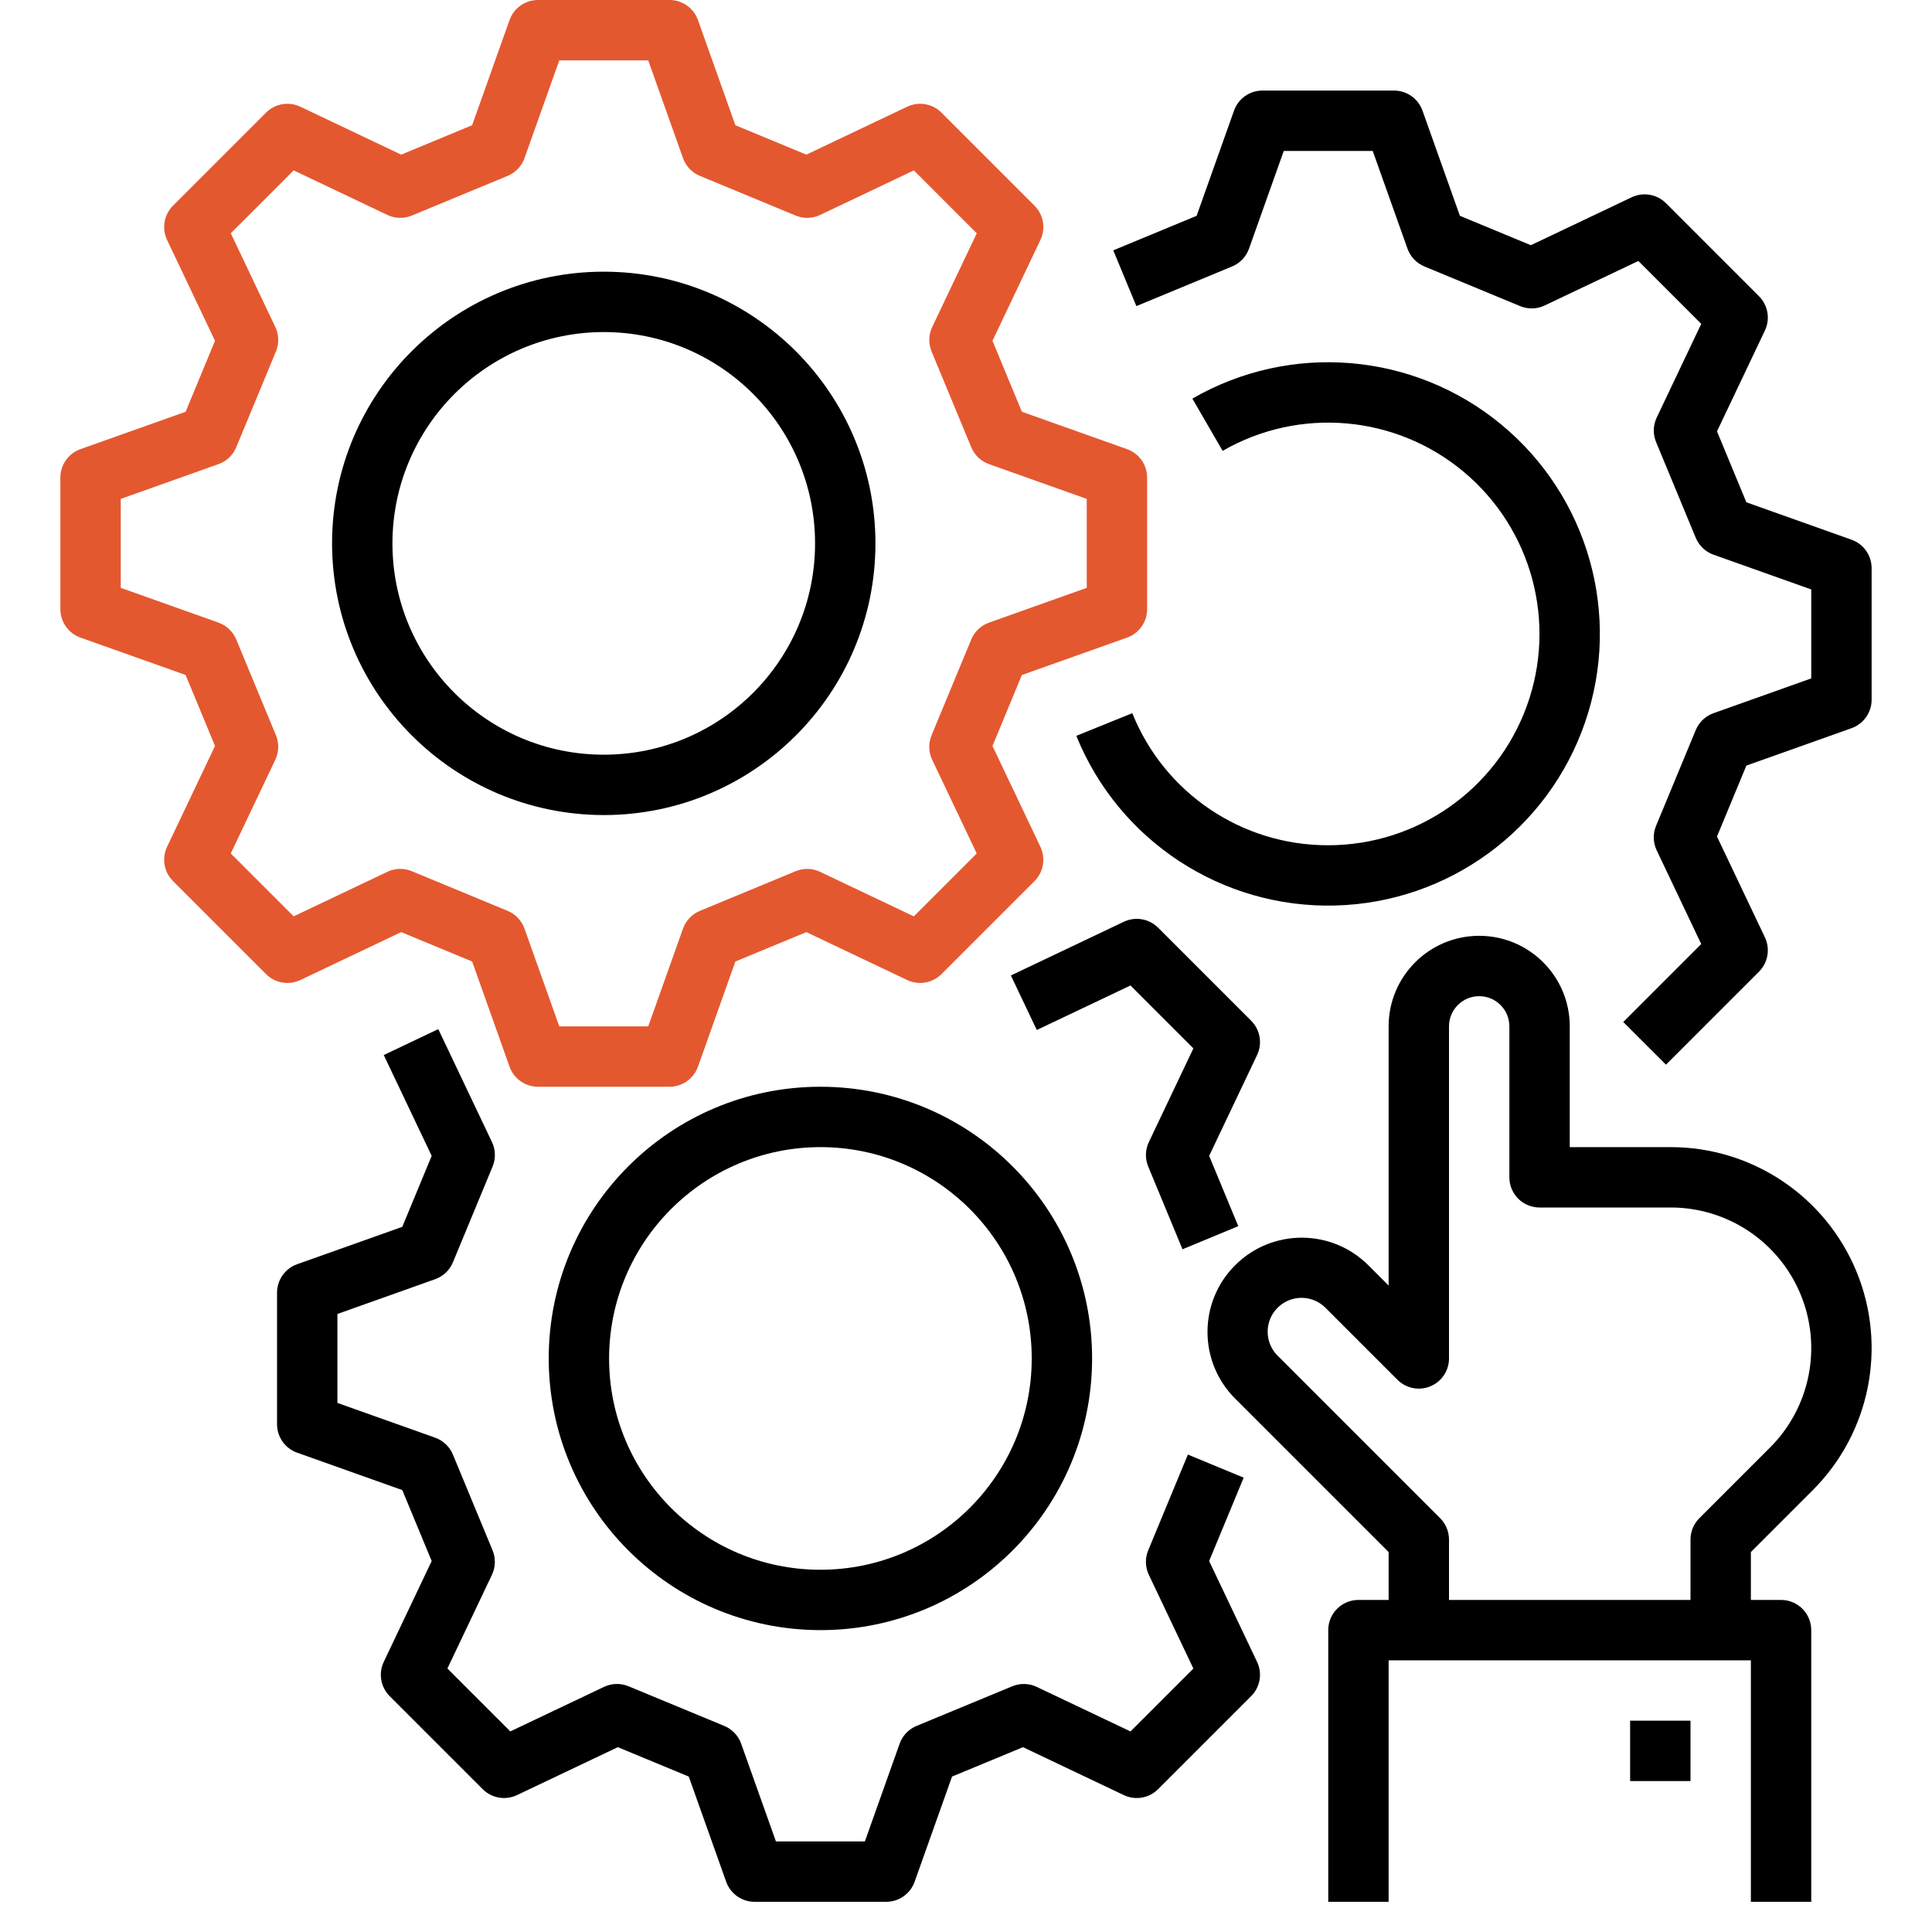
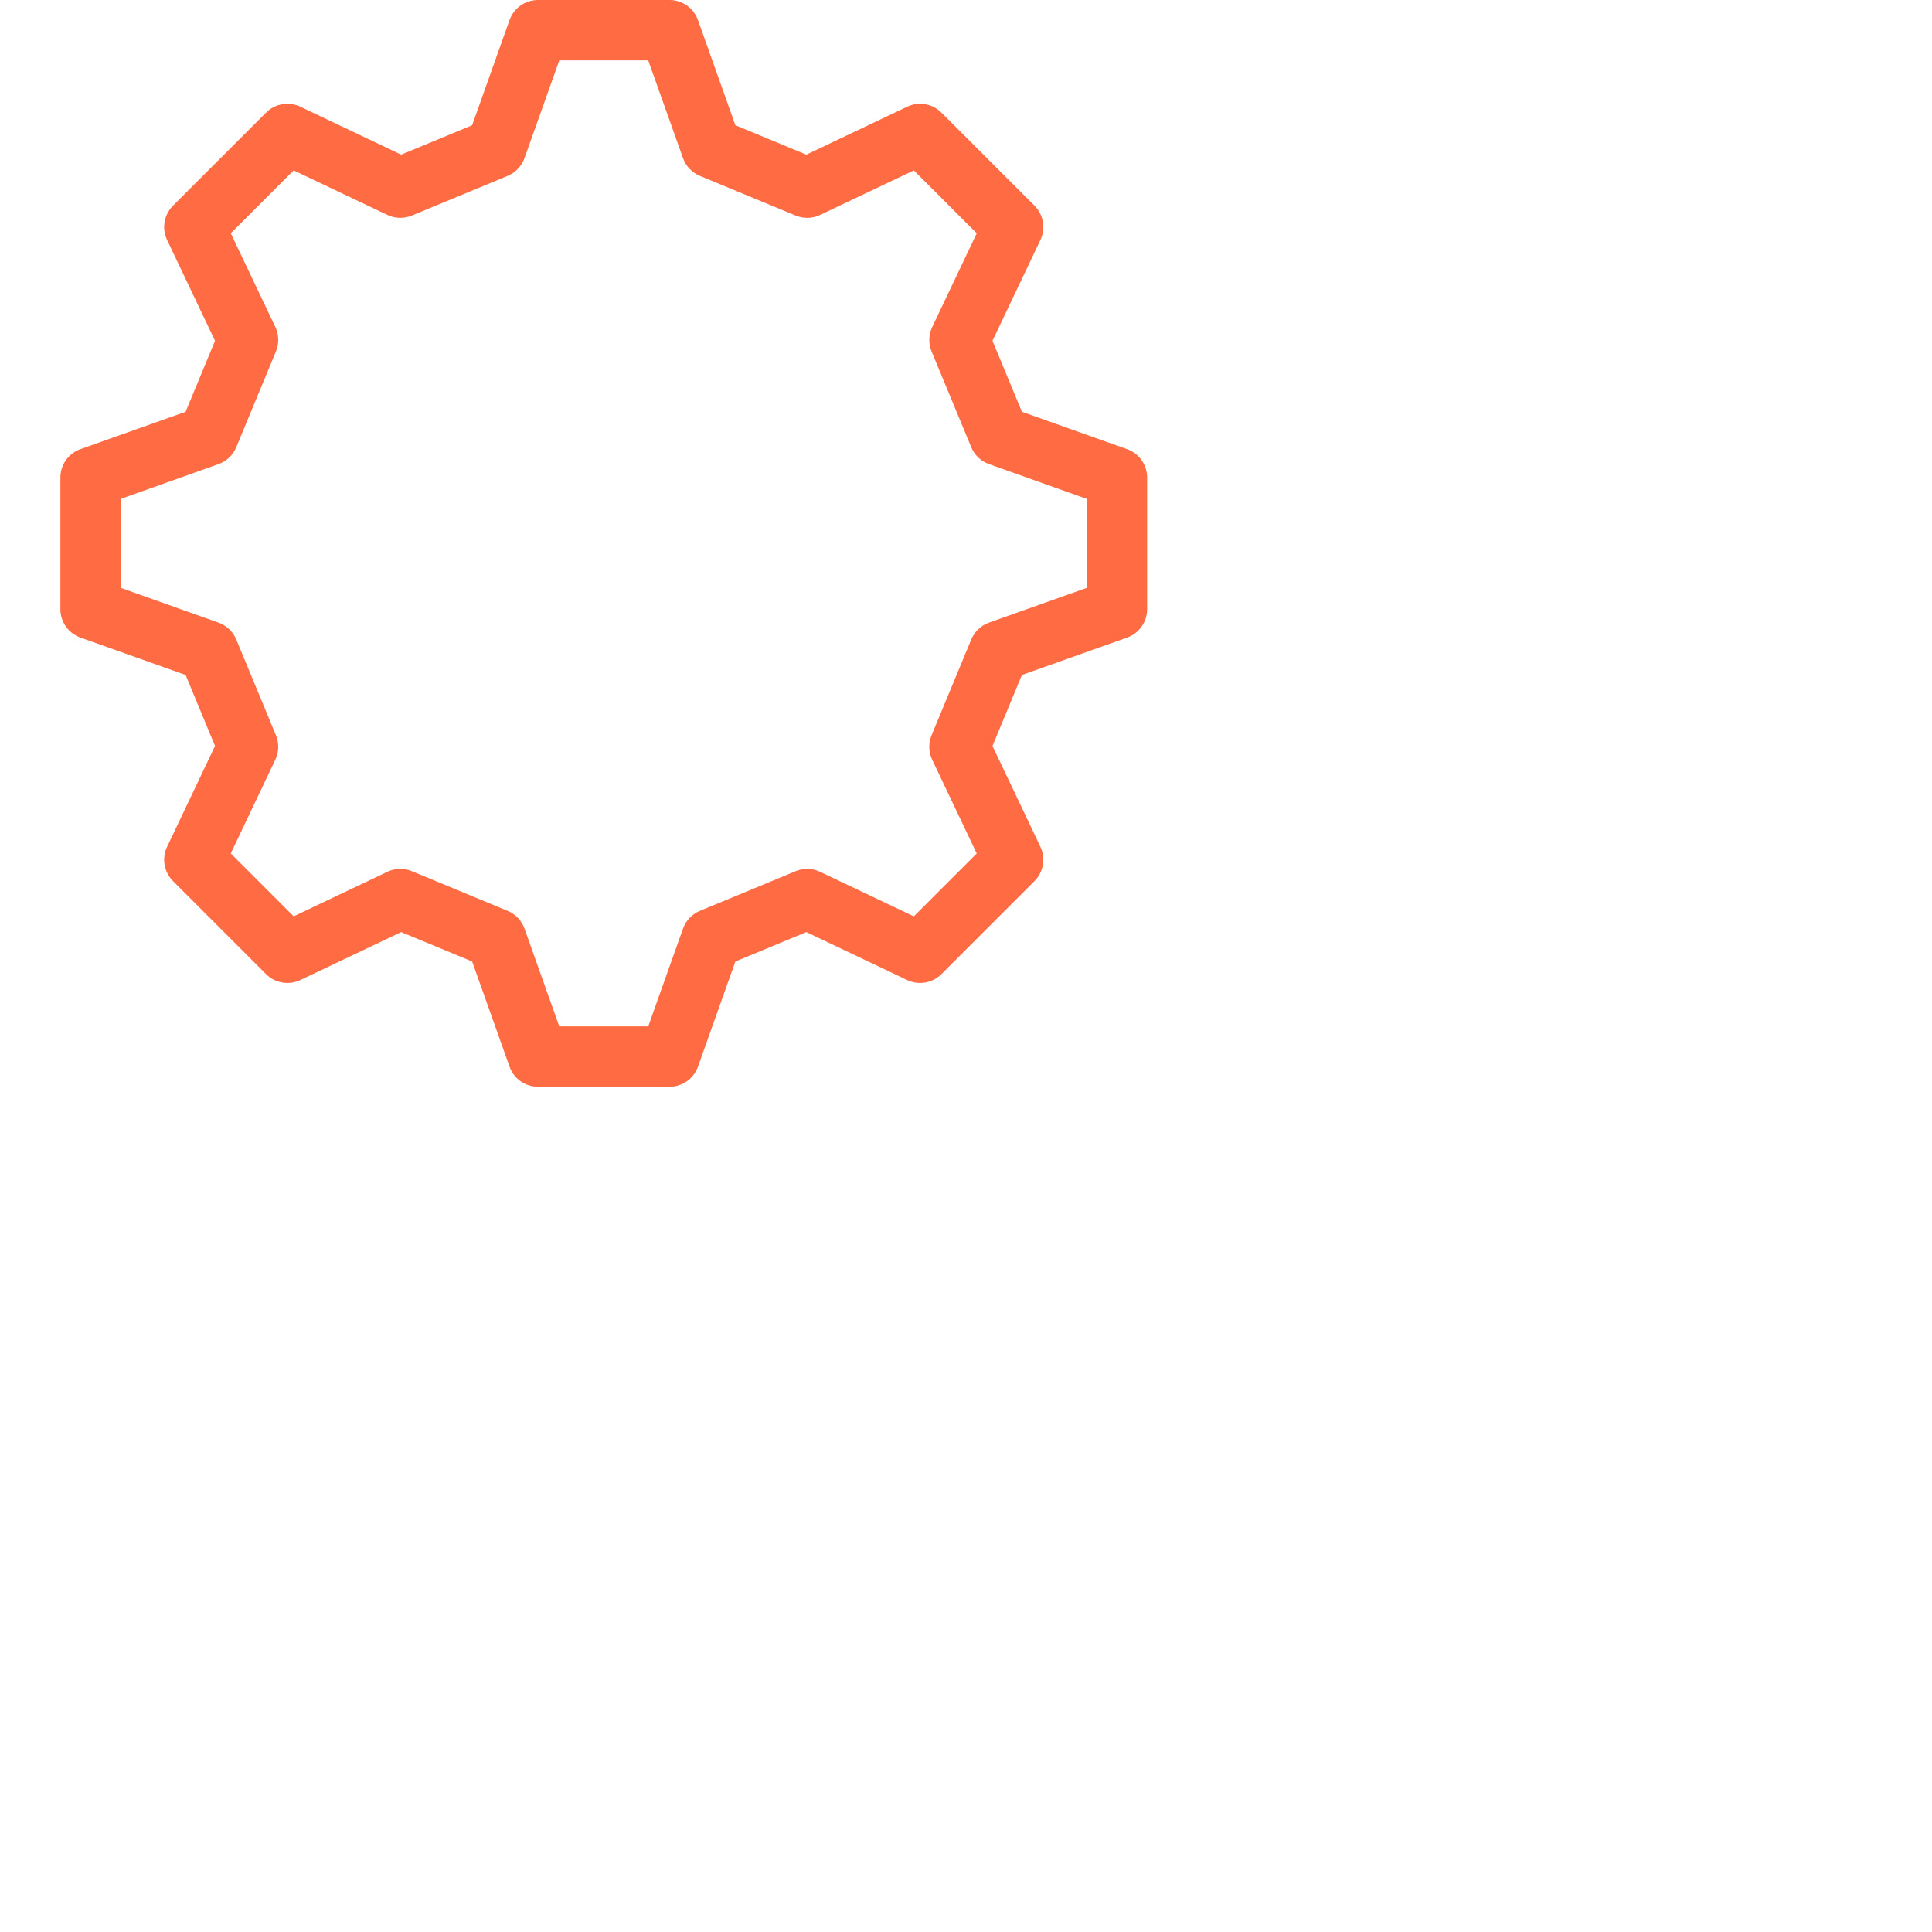
- <svg xmlns="http://www.w3.org/2000/svg" height="512" viewBox="0 0 512 512" width="512">
+ <svg xmlns="http://www.w3.org/2000/svg" height="512" viewBox="0 0 512 512" width="512" style="fill:rgb(255,255,255)">
  <g id="Outline">
-     <path style="fill:rgb(228, 88, 48);" d="m79.6 259.719 26.717-12.7 18.806 7.79 9.912 27.872a8 8 0 0 0 7.532 5.319h34.866a8 8 0 0 0 7.537-5.319l9.912-27.872 18.806-7.79 26.717 12.7a8.006 8.006 0 0 0 9.092-1.569l24.653-24.65a8 8 0 0 0 1.569-9.092l-12.7-26.717 7.79-18.806 27.872-9.912a8 8 0 0 0 5.319-7.54v-34.866a8 8 0 0 0 -5.319-7.537l-27.872-9.912-7.79-18.806 12.7-26.717a8 8 0 0 0 -1.569-9.095l-24.65-24.65a8 8 0 0 0 -9.092-1.569l-26.717 12.7-18.806-7.79-9.915-27.872a8 8 0 0 0 -7.537-5.319h-34.866a8 8 0 0 0 -7.537 5.319l-9.912 27.872-18.806 7.79-26.712-12.7a8 8 0 0 0 -9.1 1.569l-24.65 24.65a8 8 0 0 0 -1.569 9.1l12.7 26.717-7.79 18.806-27.872 9.907a8 8 0 0 0 -5.319 7.537v34.866a8 8 0 0 0 5.319 7.537l27.872 9.912 7.79 18.806-12.7 26.717a8 8 0 0 0 1.569 9.095l24.65 24.65a8.006 8.006 0 0 0 9.1 1.569zm-6.476-64.869-10.512-25.376a7.994 7.994 0 0 0 -4.712-4.474l-25.9-9.213v-23.574l25.9-9.213a7.994 7.994 0 0 0 4.71-4.476l10.514-25.374a8 8 0 0 0 -.165-6.5l-11.8-24.829 16.666-16.665 24.829 11.8a7.992 7.992 0 0 0 6.5.165l25.376-10.512a7.994 7.994 0 0 0 4.47-4.709l9.213-25.9h23.574l9.213 25.9a7.994 7.994 0 0 0 4.476 4.71l25.374 10.514a7.992 7.992 0 0 0 6.5-.165l24.829-11.8 16.669 16.669-11.8 24.829a8 8 0 0 0 -.165 6.5l10.512 25.376a7.994 7.994 0 0 0 4.705 4.467l25.9 9.211v23.574l-25.9 9.215a7.994 7.994 0 0 0 -4.71 4.476l-10.514 25.374a8 8 0 0 0 .165 6.5l11.8 24.829-16.669 16.669-24.829-11.8a7.992 7.992 0 0 0 -6.5-.165l-25.376 10.512a7.994 7.994 0 0 0 -4.467 4.705l-9.213 25.9h-23.574l-9.213-25.9a7.994 7.994 0 0 0 -4.476-4.71l-25.374-10.514a7.992 7.992 0 0 0 -6.5.165l-24.829 11.8-16.665-16.666 11.8-24.829a8 8 0 0 0 .168-6.496z" />
+     <path style="fill:rgb(255, 108, 68);" d="m79.6 259.719 26.717-12.7 18.806 7.79 9.912 27.872a8 8 0 0 0 7.532 5.319h34.866a8 8 0 0 0 7.537-5.319l9.912-27.872 18.806-7.79 26.717 12.7a8.006 8.006 0 0 0 9.092-1.569l24.653-24.65a8 8 0 0 0 1.569-9.092l-12.7-26.717 7.79-18.806 27.872-9.912a8 8 0 0 0 5.319-7.54v-34.866a8 8 0 0 0 -5.319-7.537l-27.872-9.912-7.79-18.806 12.7-26.717a8 8 0 0 0 -1.569-9.095l-24.65-24.65a8 8 0 0 0 -9.092-1.569l-26.717 12.7-18.806-7.79-9.915-27.872a8 8 0 0 0 -7.537-5.319h-34.866a8 8 0 0 0 -7.537 5.319l-9.912 27.872-18.806 7.79-26.712-12.7a8 8 0 0 0 -9.1 1.569l-24.65 24.65a8 8 0 0 0 -1.569 9.1l12.7 26.717-7.79 18.806-27.872 9.907a8 8 0 0 0 -5.319 7.537v34.866a8 8 0 0 0 5.319 7.537l27.872 9.912 7.79 18.806-12.7 26.717a8 8 0 0 0 1.569 9.095l24.65 24.65a8.006 8.006 0 0 0 9.1 1.569zm-6.476-64.869-10.512-25.376a7.994 7.994 0 0 0 -4.712-4.474l-25.9-9.213v-23.574l25.9-9.213a7.994 7.994 0 0 0 4.71-4.476l10.514-25.374a8 8 0 0 0 -.165-6.5l-11.8-24.829 16.666-16.665 24.829 11.8a7.992 7.992 0 0 0 6.5.165l25.376-10.512a7.994 7.994 0 0 0 4.47-4.709l9.213-25.9h23.574l9.213 25.9a7.994 7.994 0 0 0 4.476 4.71l25.374 10.514a7.992 7.992 0 0 0 6.5-.165l24.829-11.8 16.669 16.669-11.8 24.829a8 8 0 0 0 -.165 6.5l10.512 25.376a7.994 7.994 0 0 0 4.705 4.467l25.9 9.211v23.574l-25.9 9.215a7.994 7.994 0 0 0 -4.71 4.476l-10.514 25.374a8 8 0 0 0 .165 6.5l11.8 24.829-16.669 16.669-24.829-11.8a7.992 7.992 0 0 0 -6.5-.165l-25.376 10.512a7.994 7.994 0 0 0 -4.467 4.705l-9.213 25.9h-23.574l-9.213-25.9a7.994 7.994 0 0 0 -4.476-4.71l-25.374-10.514a7.992 7.992 0 0 0 -6.5.165l-24.829 11.8-16.665-16.666 11.8-24.829a8 8 0 0 0 .168-6.496z" />
    <path d="m160 216a72 72 0 1 0 -72-72 72.081 72.081 0 0 0 72 72zm0-128a56 56 0 1 1 -56 56 56.063 56.063 0 0 1 56-56z" />
    <path d="m314.8 385.474-10.51 25.376a8 8 0 0 0 .165 6.5l11.8 24.829-16.669 16.669-24.829-11.8a8 8 0 0 0 -6.5-.165l-25.367 10.505a8 8 0 0 0 -4.477 4.71l-9.213 25.902h-23.571l-9.212-25.9a7.994 7.994 0 0 0 -4.476-4.71l-25.376-10.512a7.992 7.992 0 0 0 -6.5.165l-24.829 11.8-16.669-16.669 11.8-24.829a8 8 0 0 0 .165-6.5l-10.51-25.376a8 8 0 0 0 -4.704-4.469l-25.9-9.21v-23.577l25.9-9.211a8 8 0 0 0 4.711-4.476l10.51-25.376a8 8 0 0 0 -.165-6.5l-14.227-29.928-14.447 6.878 12.7 26.717-7.789 18.806-27.872 9.911a8 8 0 0 0 -5.319 7.538v34.866a8 8 0 0 0 5.319 7.538l27.872 9.911 7.789 18.806-12.7 26.717a8 8 0 0 0 1.57 9.092l24.65 24.648a8 8 0 0 0 9.091 1.569l26.717-12.7 18.8 7.79 9.913 27.872a8 8 0 0 0 7.542 5.319h34.866a8 8 0 0 0 7.538-5.319l9.911-27.872 18.806-7.79 26.716 12.7a8 8 0 0 0 9.091-1.569l24.654-24.65a8 8 0 0 0 1.57-9.092l-12.7-26.717 9.15-22.091z" />
    <path d="m331.565 270.5-24.654-24.65a8 8 0 0 0 -9.091-1.569l-29.927 14.227 6.869 14.451 24.829-11.8 16.669 16.669-11.8 24.829a8 8 0 0 0 -.165 6.5l9.076 21.912 14.781-6.124-7.714-18.626 12.7-26.717a8 8 0 0 0 -1.573-9.102z" />
    <path d="m217.416 432a72 72 0 1 0 -72-72 72.081 72.081 0 0 0 72 72zm0-128a56 56 0 1 1 -56 56 56.063 56.063 0 0 1 56-56z" />
    <path d="m490.681 143.03-27.872-9.912-7.79-18.806 12.7-26.717a8 8 0 0 0 -1.569-9.095l-24.65-24.65a8 8 0 0 0 -9.092-1.569l-26.717 12.7-18.806-7.79-9.911-27.872a8 8 0 0 0 -7.541-5.319h-34.866a8 8 0 0 0 -7.538 5.319l-9.911 27.872-22.091 9.152 6.123 14.781 25.376-10.512a8 8 0 0 0 4.474-4.712l9.21-25.9h23.574l9.216 25.9a7.994 7.994 0 0 0 4.476 4.71l25.374 10.514a8 8 0 0 0 6.5-.165l24.829-11.8 16.669 16.669-11.8 24.829a8 8 0 0 0 -.165 6.5l10.512 25.376a8 8 0 0 0 4.705 4.467l25.9 9.21v23.574l-25.9 9.216a8 8 0 0 0 -4.71 4.477l-10.514 25.373a8 8 0 0 0 .165 6.5l11.8 24.829-20.661 20.661 11.32 11.31 24.65-24.65a8 8 0 0 0 1.569-9.092l-12.7-26.717 7.79-18.806 27.872-9.911a8 8 0 0 0 5.319-7.541v-34.866a8 8 0 0 0 -5.319-7.537z" />
    <path d="m352 224a55.792 55.792 0 0 1 -51.932-35l-14.832 6a72 72 0 1 0 30.757-89.364l8.014 13.849a56 56 0 1 1 27.993 104.515z" />
    <path d="m442.745 304h-26.745v-32a24 24 0 0 0 -48 0v68.687l-5.372-5.374a24.971 24.971 0 0 0 -35.315 35.315l40.687 40.685v12.687h-8a8 8 0 0 0 -8 8v72h16v-64h96v64h16v-72a8 8 0 0 0 -8-8h-8v-12.687l16.4-16.4a53.255 53.255 0 0 0 -37.655-90.913zm26.343 79.6-18.745 18.745a8 8 0 0 0 -2.343 5.655v16h-64v-16a8 8 0 0 0 -2.343-5.657l-43.029-43.03a8.97 8.97 0 1 1 12.685-12.685l19.03 19.029a8 8 0 0 0 13.657-5.657v-88a8 8 0 0 1 16 0v40a8 8 0 0 0 8 8h34.745a37.255 37.255 0 0 1 26.343 63.6z" />
    <path d="m432 456h16v16h-16z" />
  </g>
</svg>
